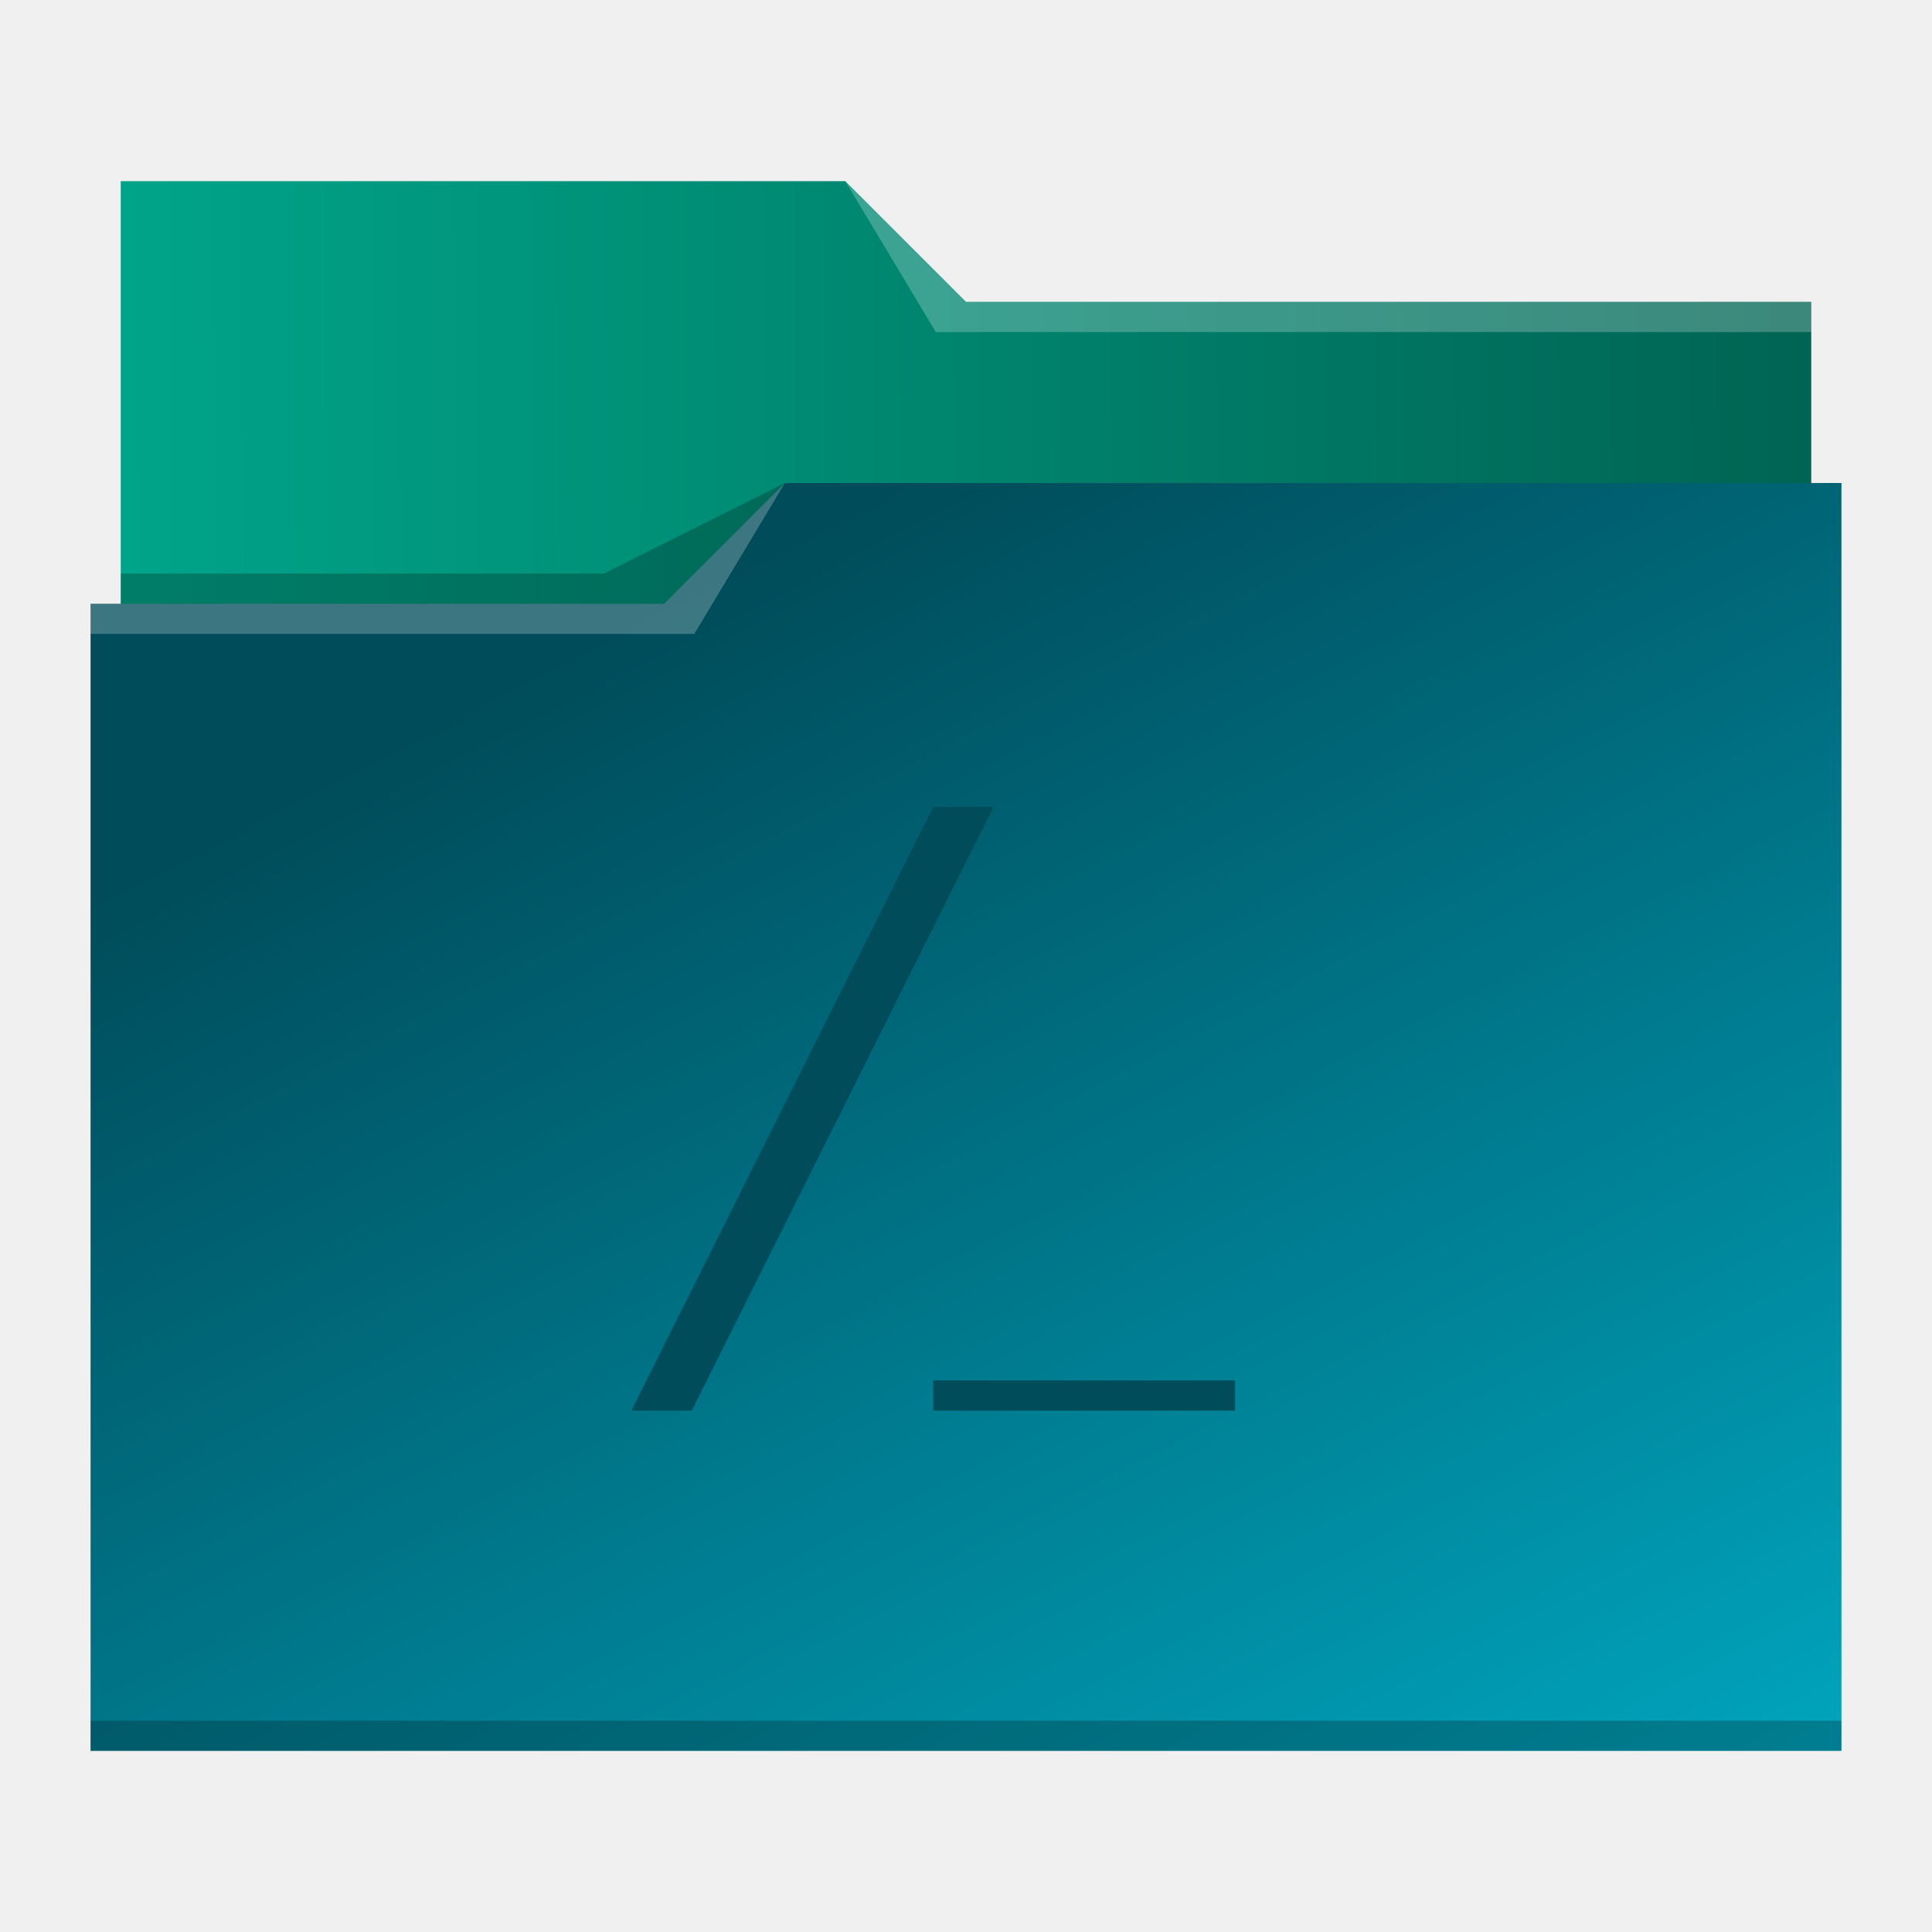
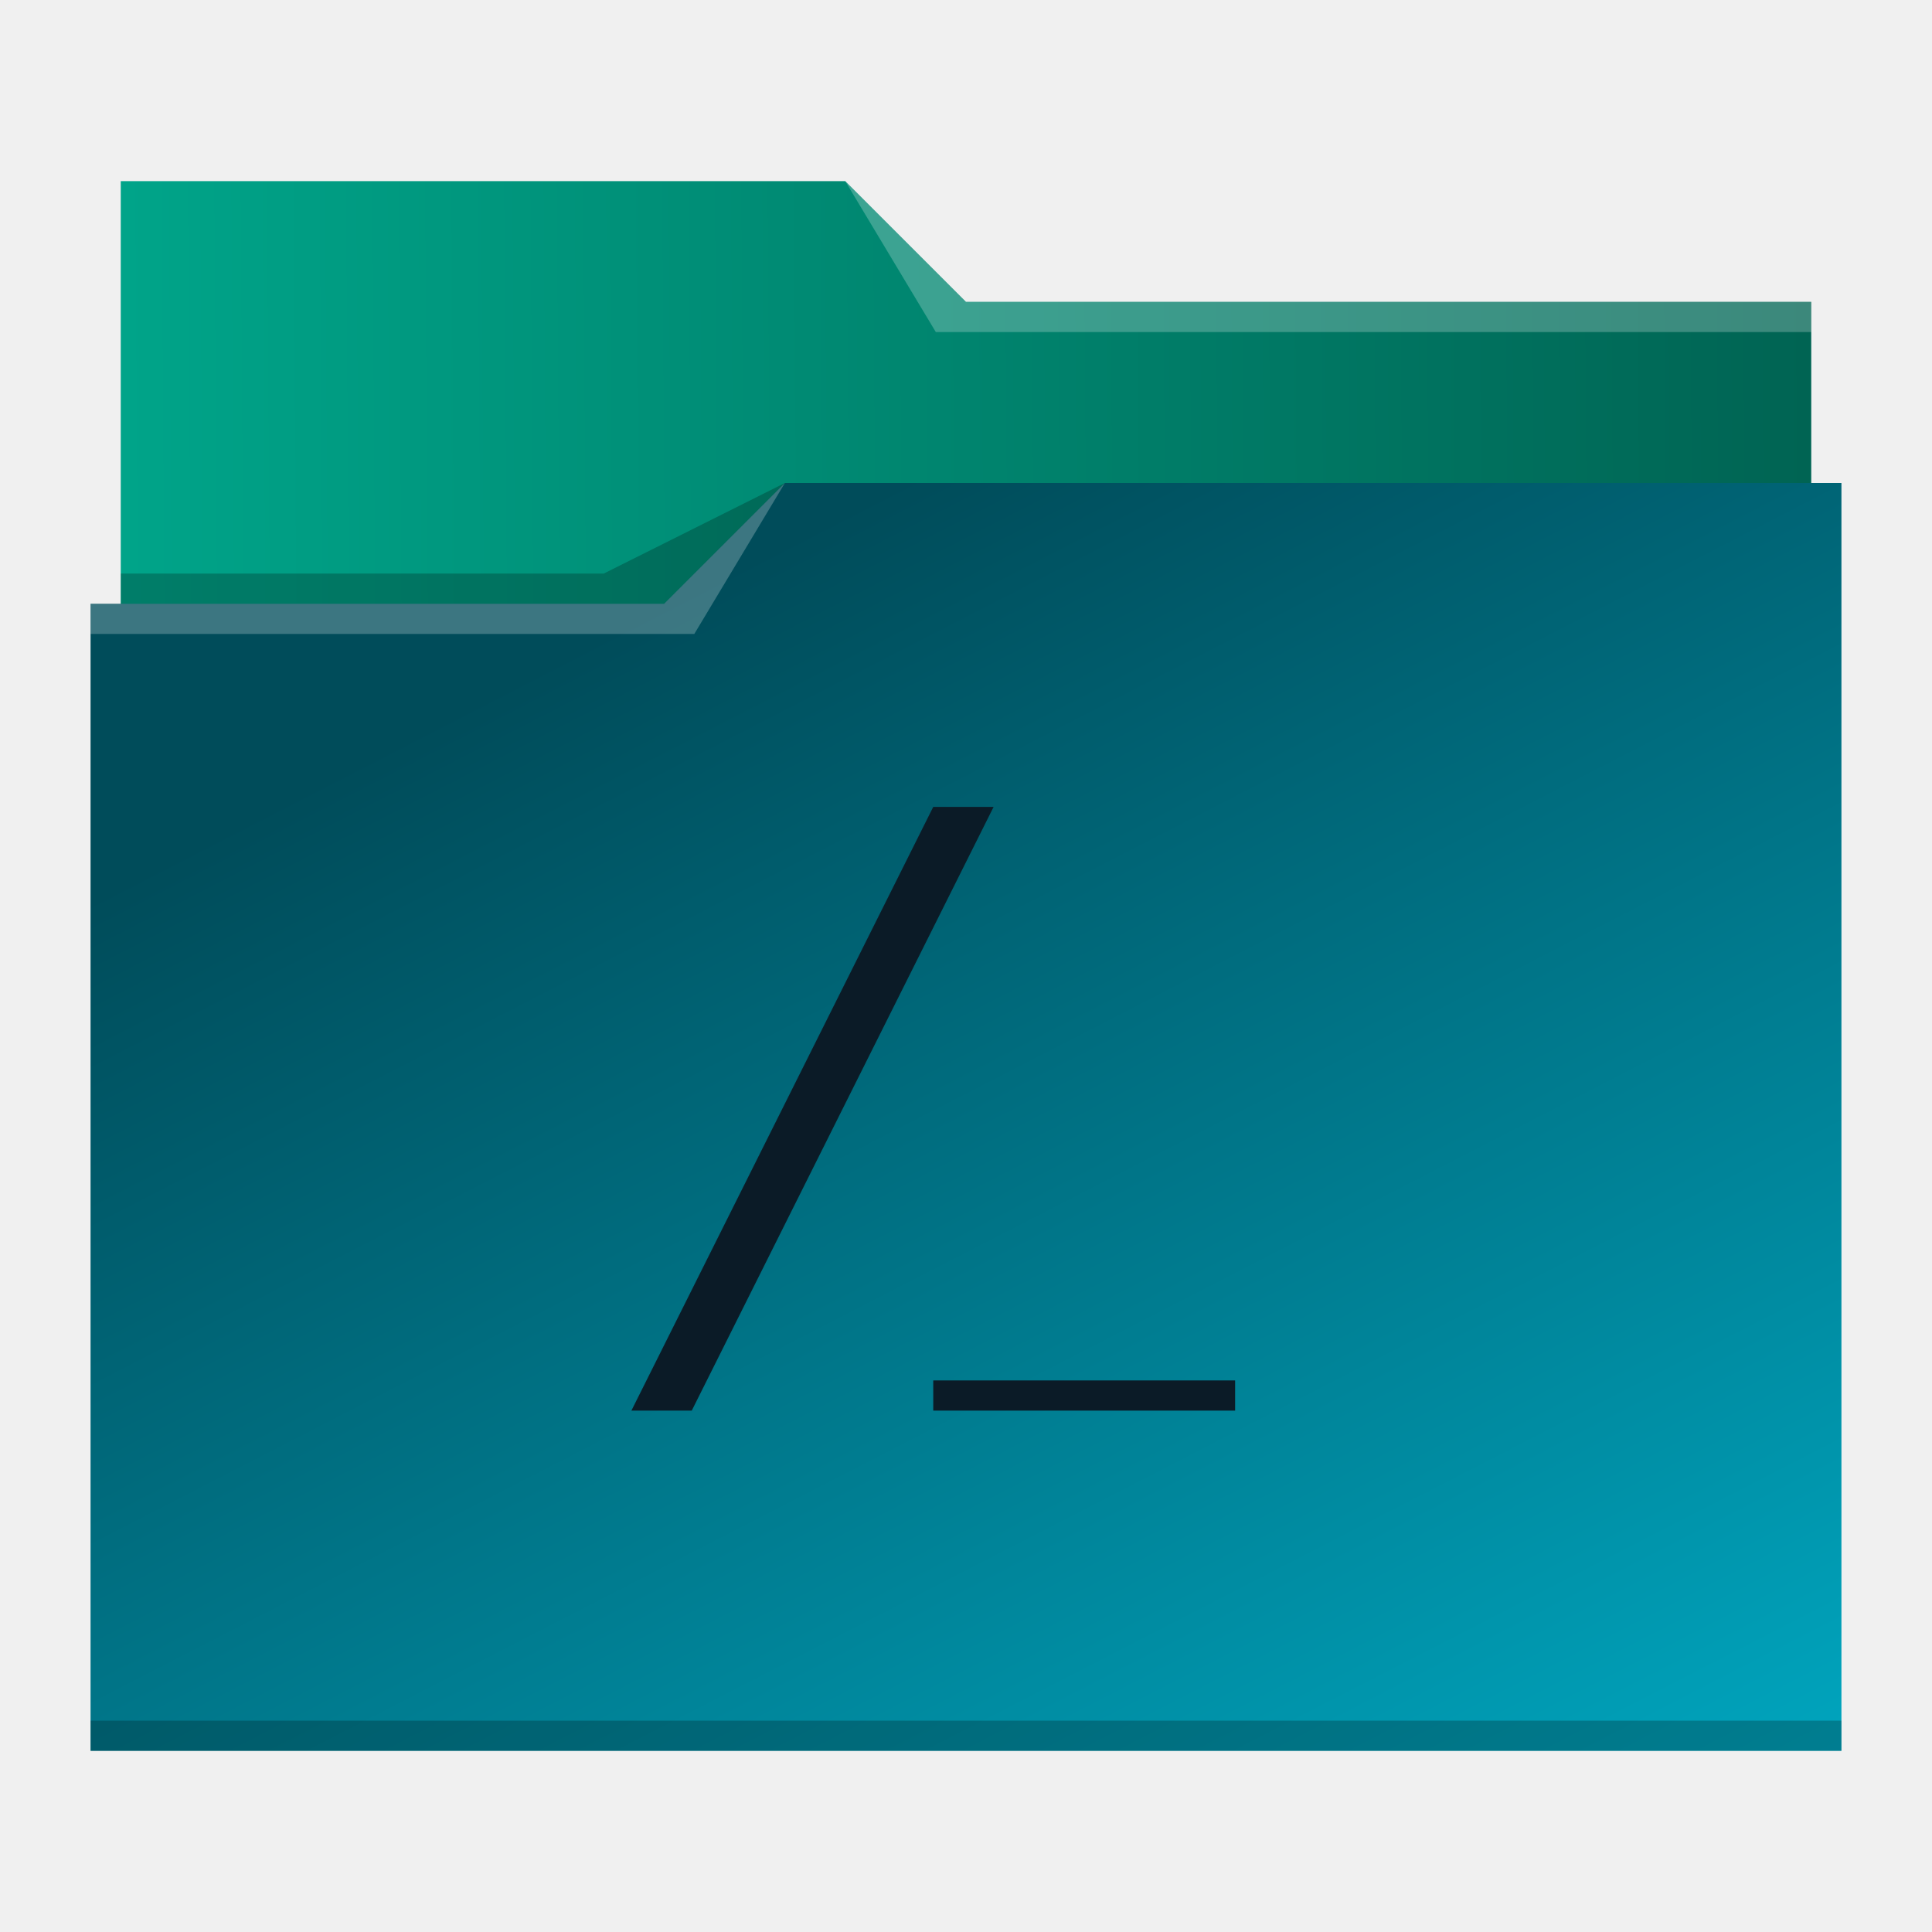
<svg xmlns="http://www.w3.org/2000/svg" xmlns:xlink="http://www.w3.org/1999/xlink" height="64" width="64" version="1.1" id="svg19">
  <defs id="defs23">
    <linearGradient id="linearGradient844">
      <stop style="stop-color:#00a489;stop-opacity:1" offset="0" id="stop840" />
      <stop style="stop-color:#006453;stop-opacity:1" offset="1" id="stop842" />
    </linearGradient>
    <linearGradient id="linearGradient836">
      <stop style="stop-color:#004c5a;stop-opacity:1" offset="0" id="stop832" />
      <stop style="stop-color:#00a5be;stop-opacity:1" offset="1" id="stop834" />
    </linearGradient>
    <linearGradient xlink:href="#linearGradient836" id="linearGradient838" x1="-80.78" y1="19.729" x2="-56.966" y2="66.017" gradientUnits="userSpaceOnUse" gradientTransform="translate(102.7797,0.271186)" />
    <linearGradient xlink:href="#linearGradient844" id="linearGradient846" x1="83.864" y1="35.017" x2="139.729" y2="34.644" gradientUnits="userSpaceOnUse" gradientTransform="translate(-79.7288,-14.37288)" />
  </defs>
  <linearGradient id="a" gradientUnits="userSpaceOnUse" x1="3" x2="3" y1="58" y2="16" gradientTransform="translate(-102.7797,-0.2711864)">
    <stop offset="0" stop-color="#3daee9" id="stop2" />
    <stop offset="1" stop-color="#6cc1ef" id="stop4" />
  </linearGradient>
  <path d="m 4,6 v 27 c 0,0.554 0.446,1 1,1 H 59 c 0.554,0 1,-0.446 1,-1 V 11.01 L 59.998,11 H 60 V 10 H 32 L 28,6 Z" id="path7" style="fill:url(#linearGradient846);fill-opacity:1" />
  <path d="M 3,20 V 58 H 61 V 16 H 26 l -4,4 z" id="path9" style="fill:url(#linearGradient838);fill-opacity:1" />
  <g fill-opacity=".235" id="g15">
    <path d="M3 20v1h20l3-5-4 4zM28 6l3 5h29v-1H32z" fill="#fff" id="path11" />
    <path d="m 4,19 v 1 h 18 l 4,-4 -6,3 z M 3,57 v 1 h 58 v -1 z" id="path13" style="fill:#000000" />
  </g>
-   <path d="m 32.915,26.729 h -2 l -10,20 h 2 z m -2,19 h 10 v 1 h -10 z" id="path17" style="fill:#004c5a;fill-opacity:1" />
+   <path d="m 32.915,26.729 h -2 l -10,20 h 2 z m -2,19 h 10 v 1 h -10 z" id="path17" style="fill:#0b1b27;fill-opacity:1" />
</svg>
